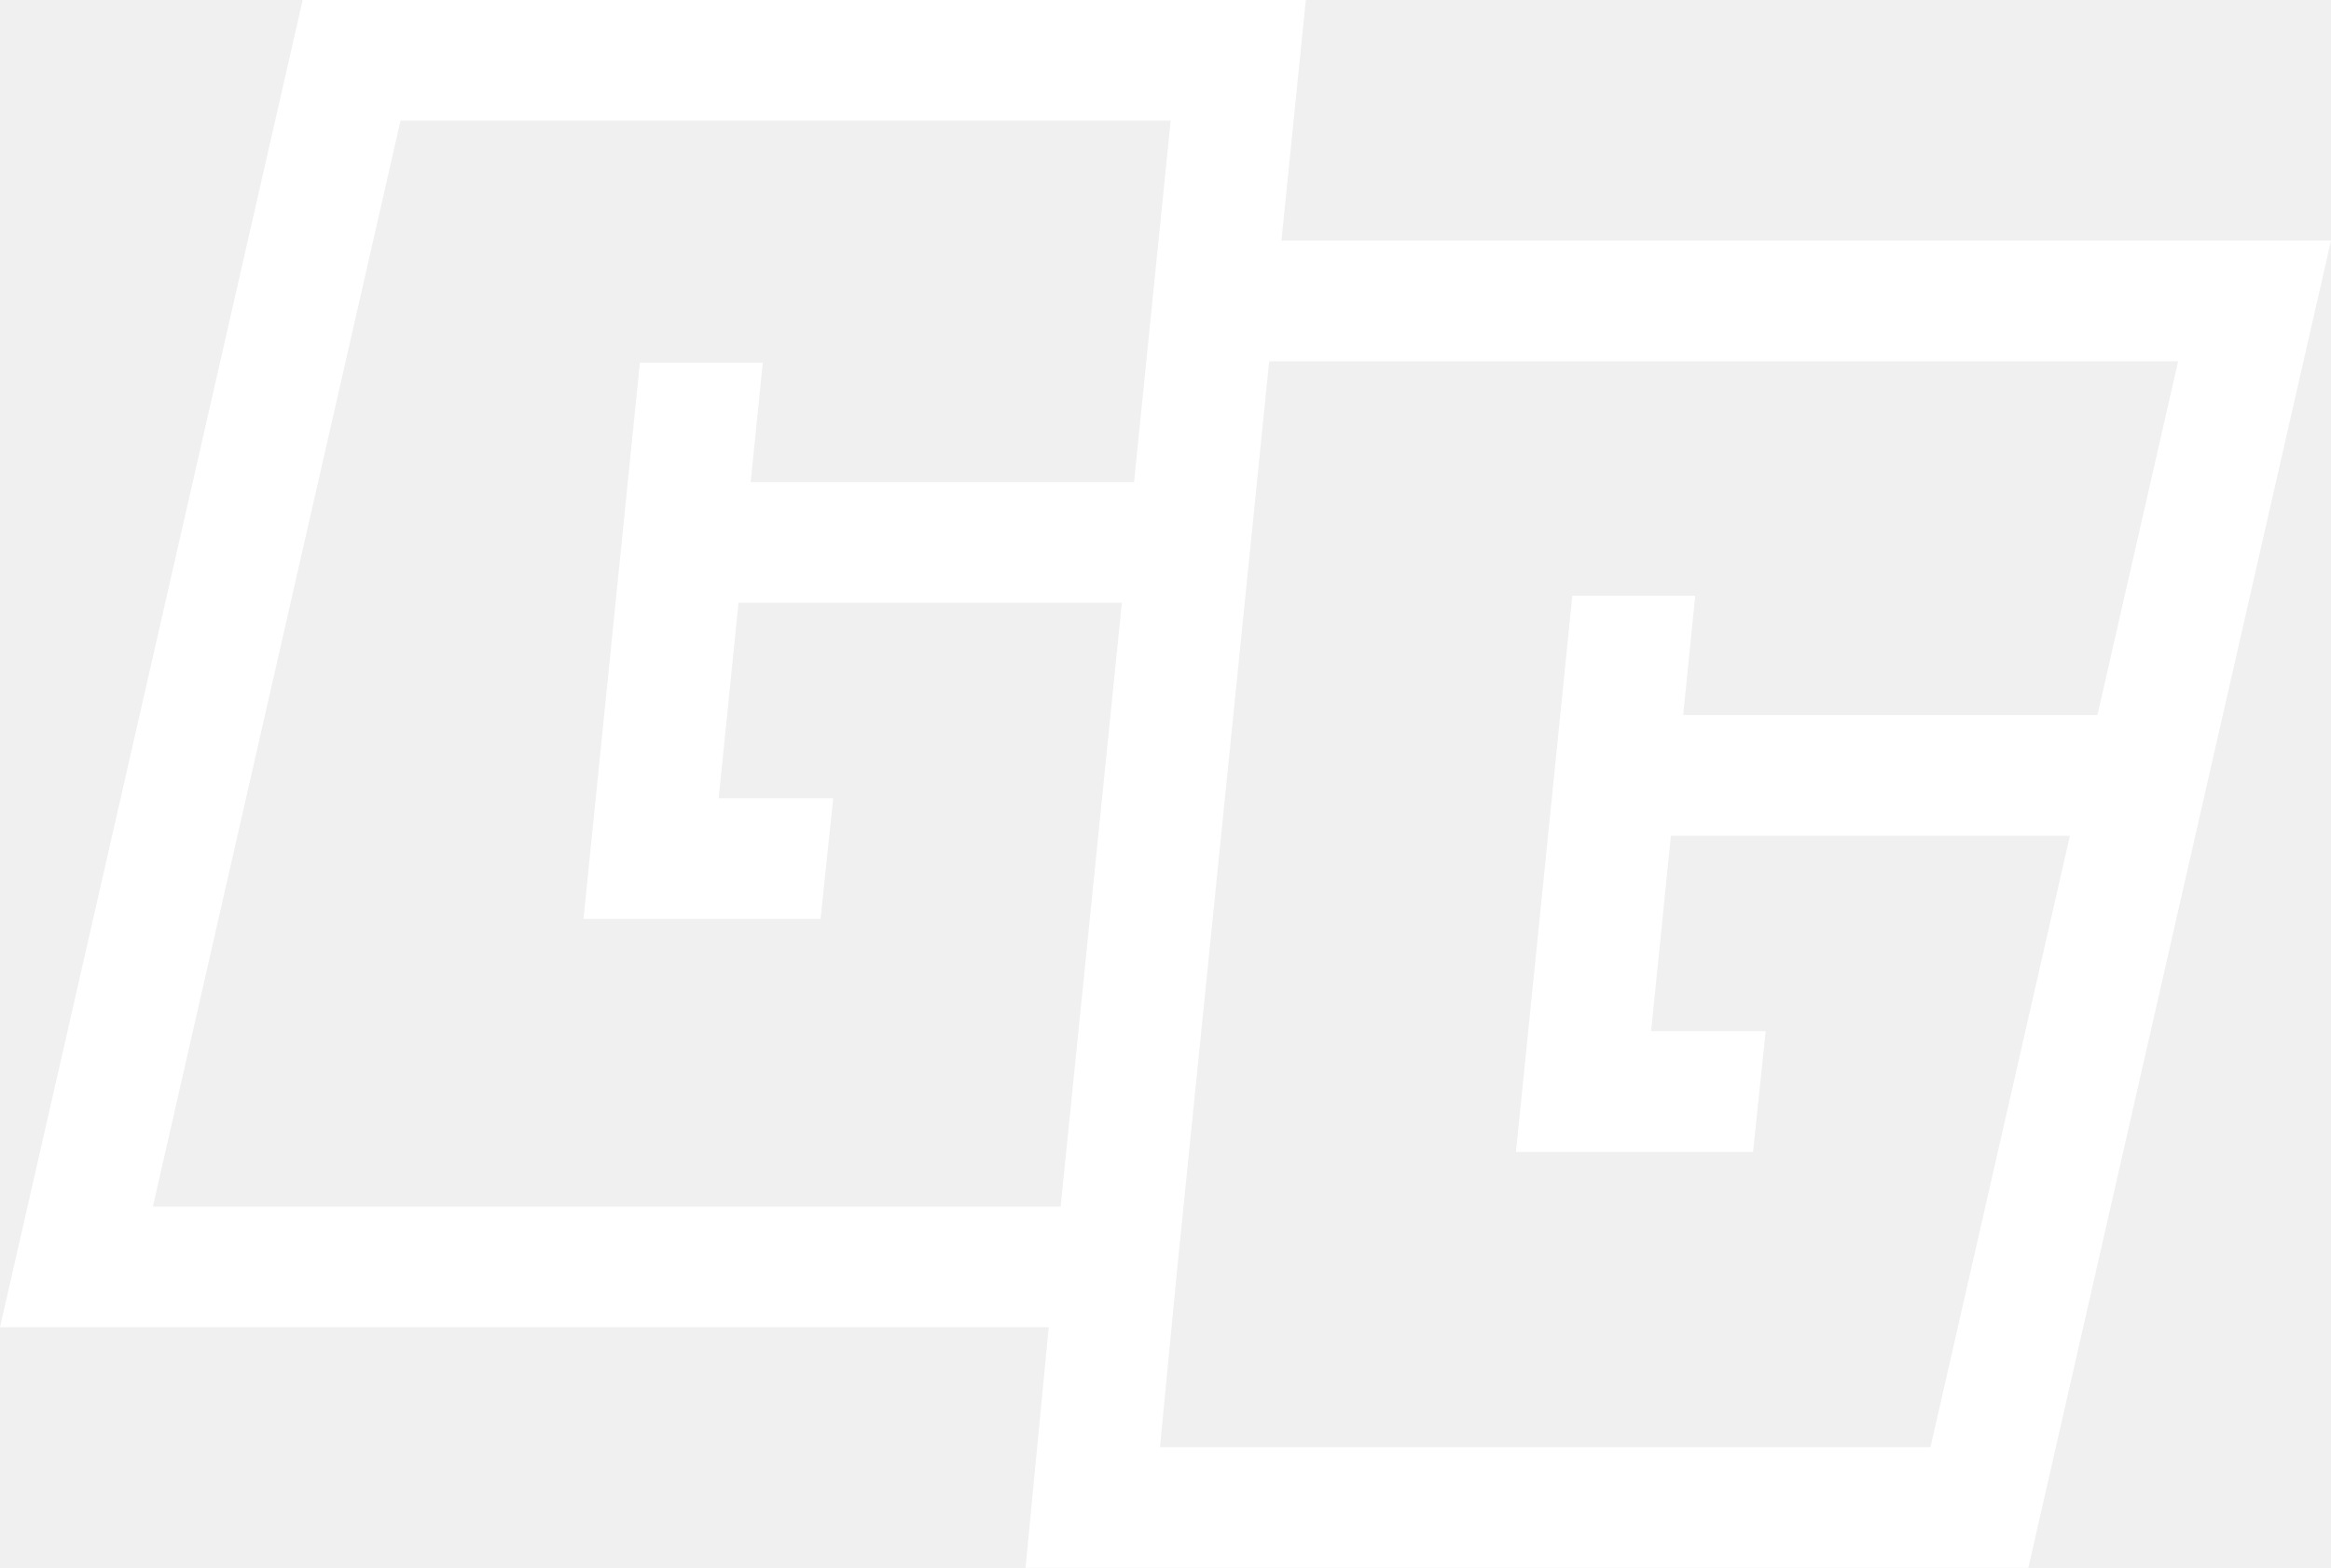
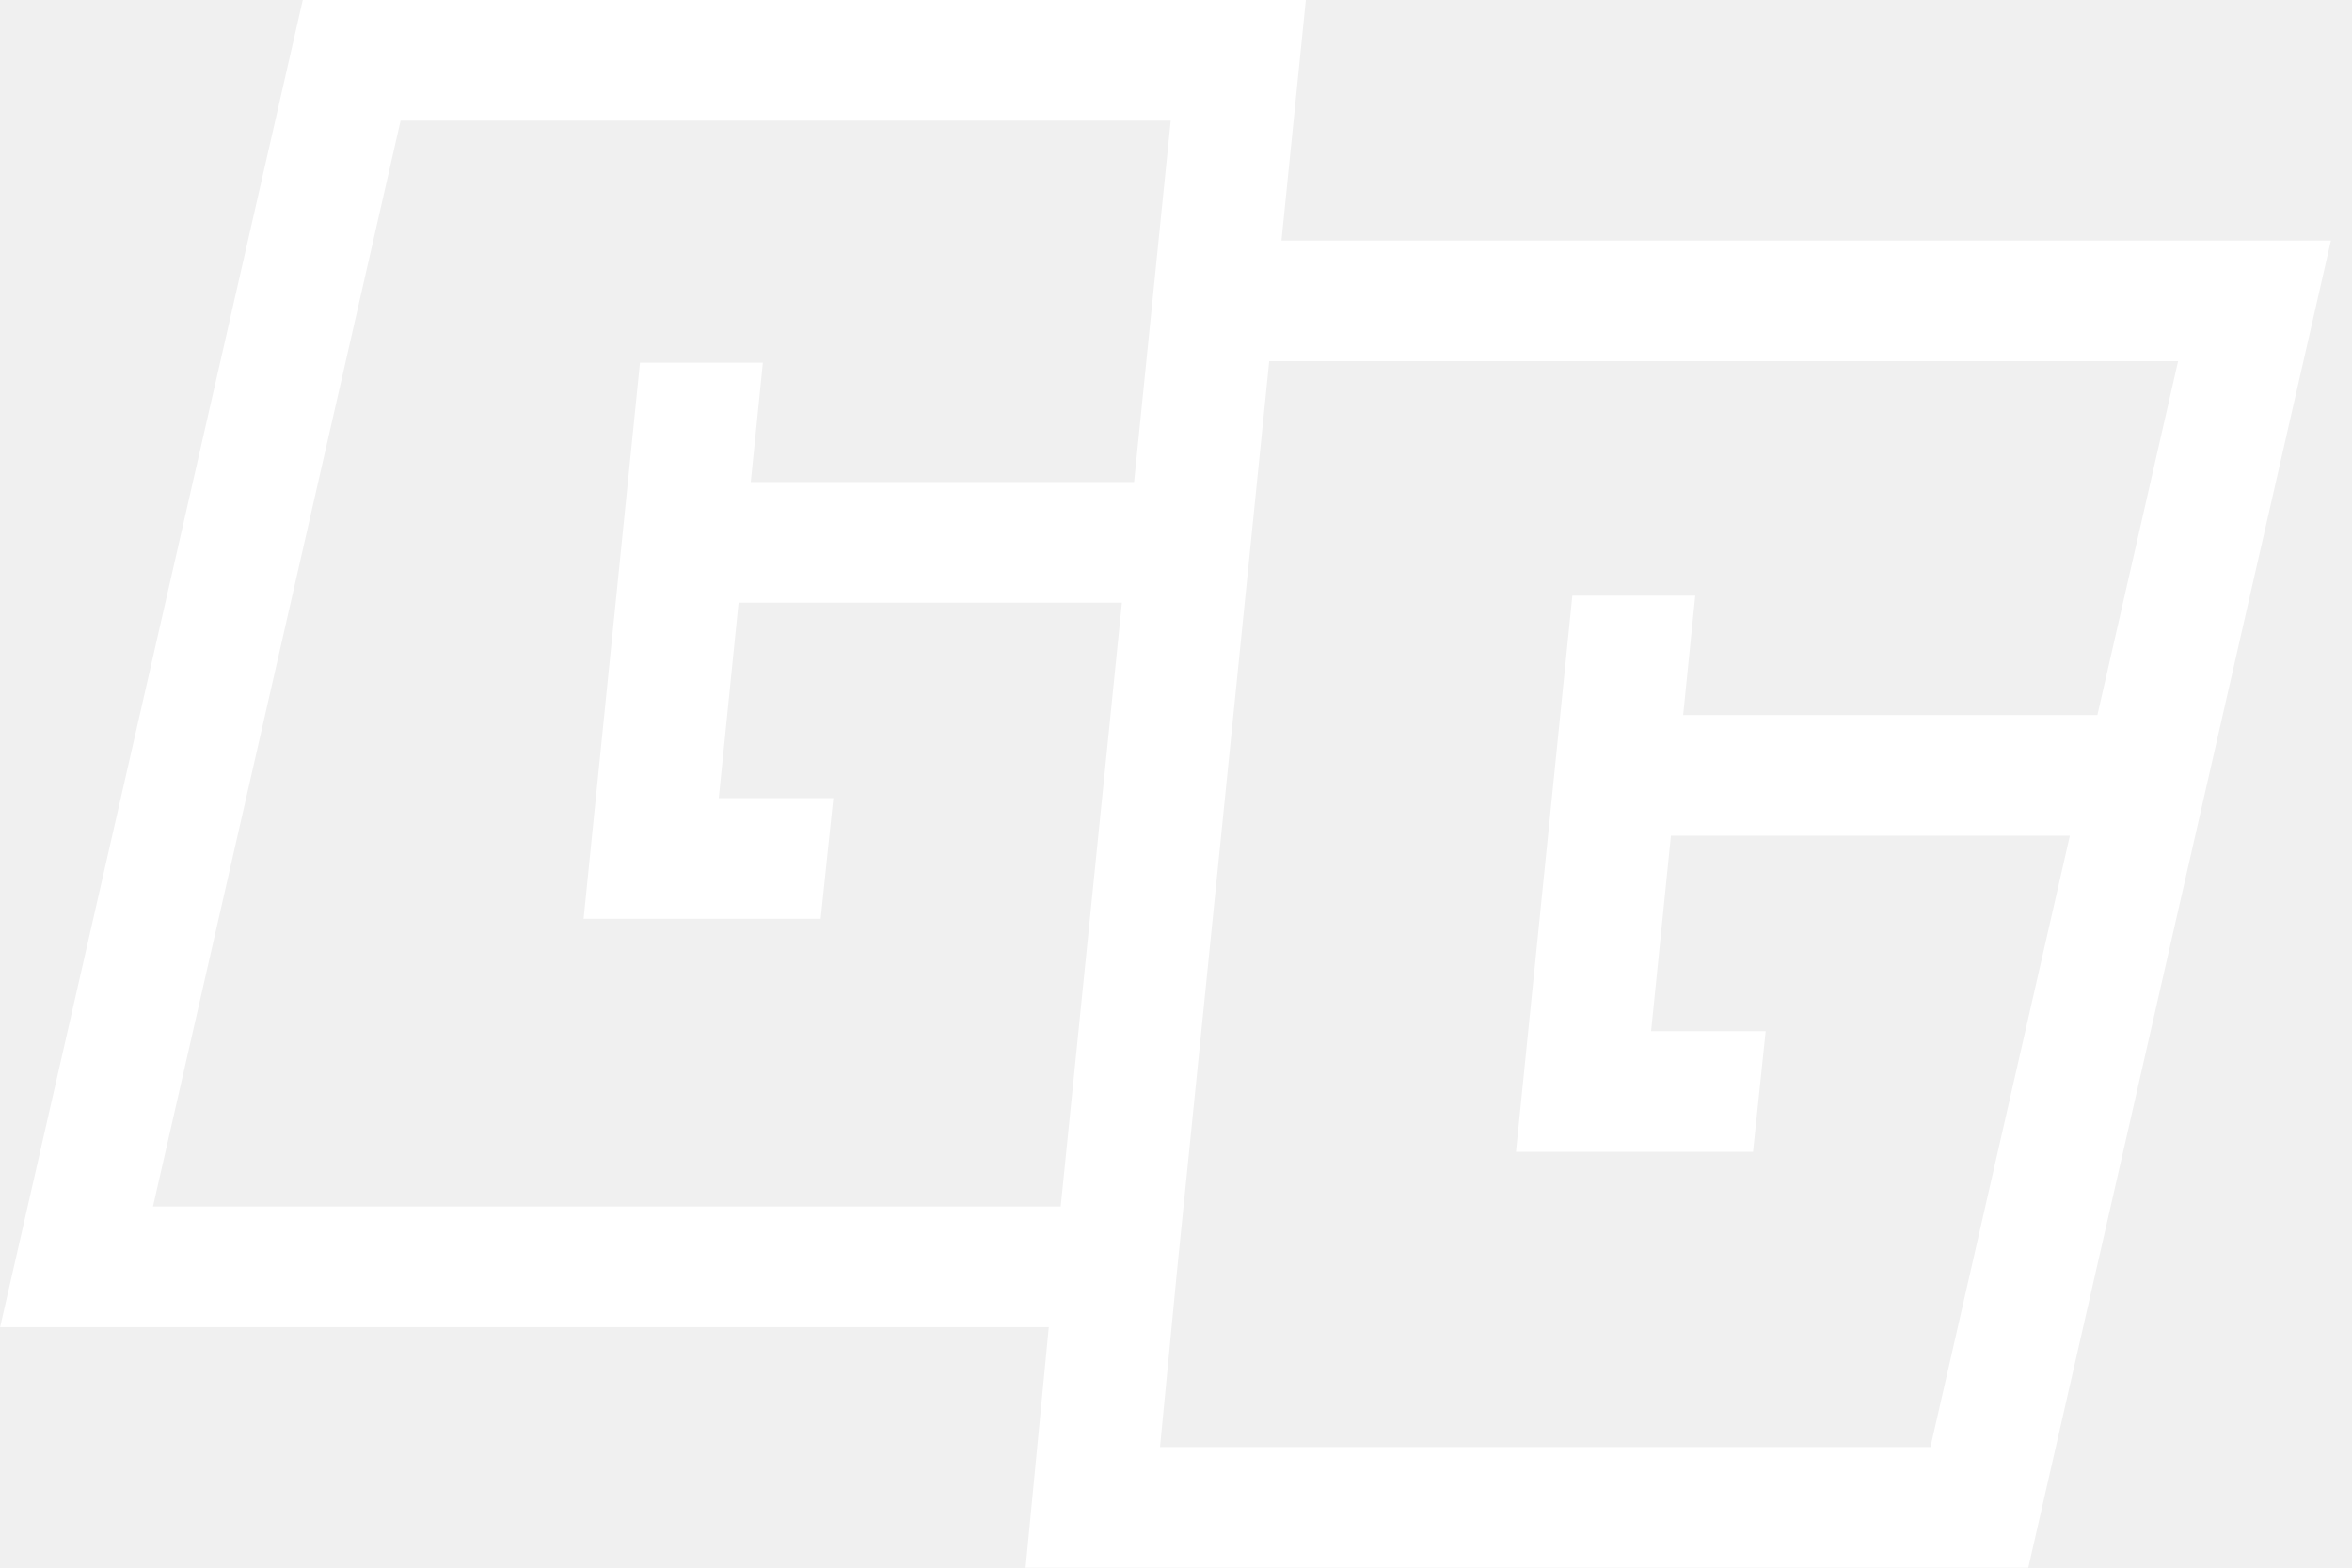
- <svg xmlns="http://www.w3.org/2000/svg" width="110" height="74" viewBox="0 0 110 74" fill="none">
-   <path d="M60.472 11.355L61.622 0H14.283L0 62.645H49.49L48.395 74H95.717L110 11.355H60.472V11.355ZM18.901 5.694H55.245L53.516 22.753H35.425L35.996 17.12H30.196L27.536 43.37H38.723L39.319 37.676H33.915L34.85 28.45H52.941L50.052 56.951H7.214L18.901 5.694ZM91.099 68.306H54.74L55.531 60.098L59.893 17.051H102.786L98.978 33.751H79.428L79.999 28.118H74.199L71.539 54.368H82.726L83.323 48.674H77.916L78.85 39.447H97.679L91.099 68.306Z" fill="white" />
+ <svg xmlns="http://www.w3.org/2000/svg" width="111" height="74" viewBox="0 0 111 74" fill="none">
+   <path d="M60.478 11.355L61.628 0H14.289L0.006 62.645H49.496L48.401 74H95.723L110.006 11.355H60.478V11.355ZM18.907 5.694H55.251L53.522 22.754H35.431L36.002 17.12H30.202L27.542 43.37H38.729L39.326 37.676H33.921L34.856 28.45H52.947L50.058 56.951H7.22L18.907 5.694ZM91.105 68.306H54.746L55.537 60.098L59.899 17.051H102.792L98.984 33.752H79.434L80.005 28.118H74.205L71.545 54.368H82.732L83.329 48.674H77.922L78.857 39.448H97.685L91.105 68.306Z" fill="white" />
</svg>
